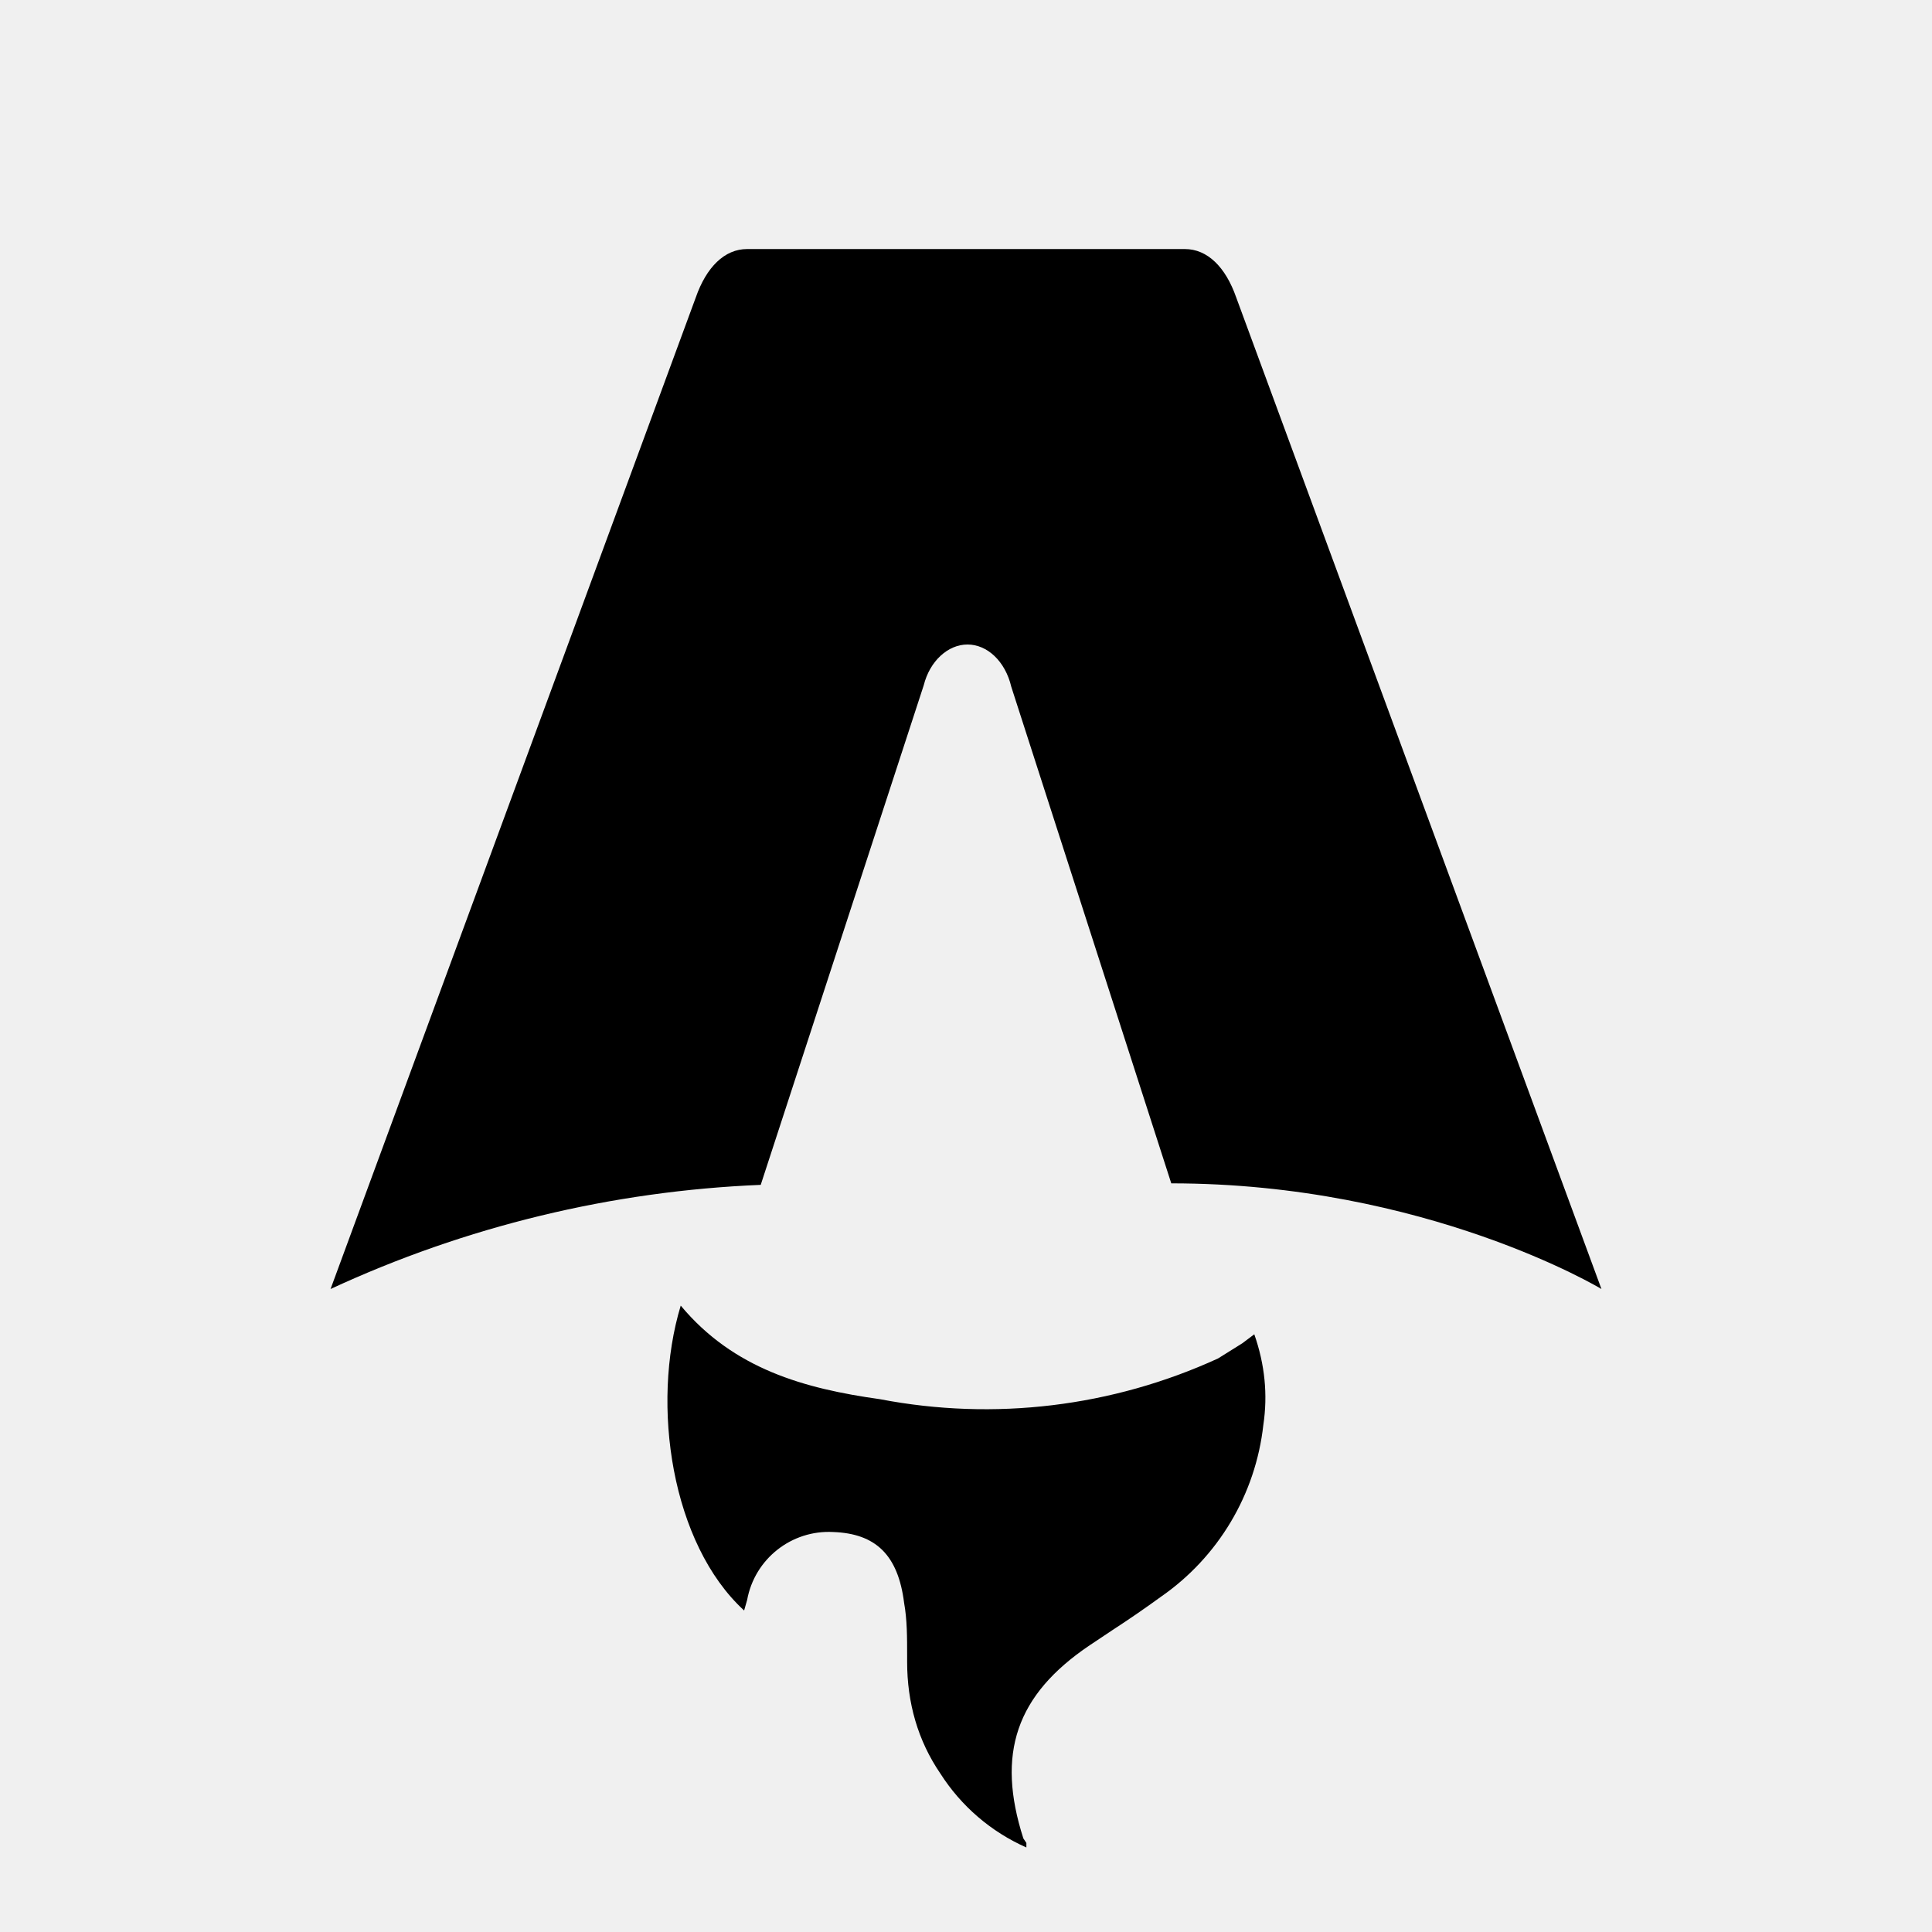
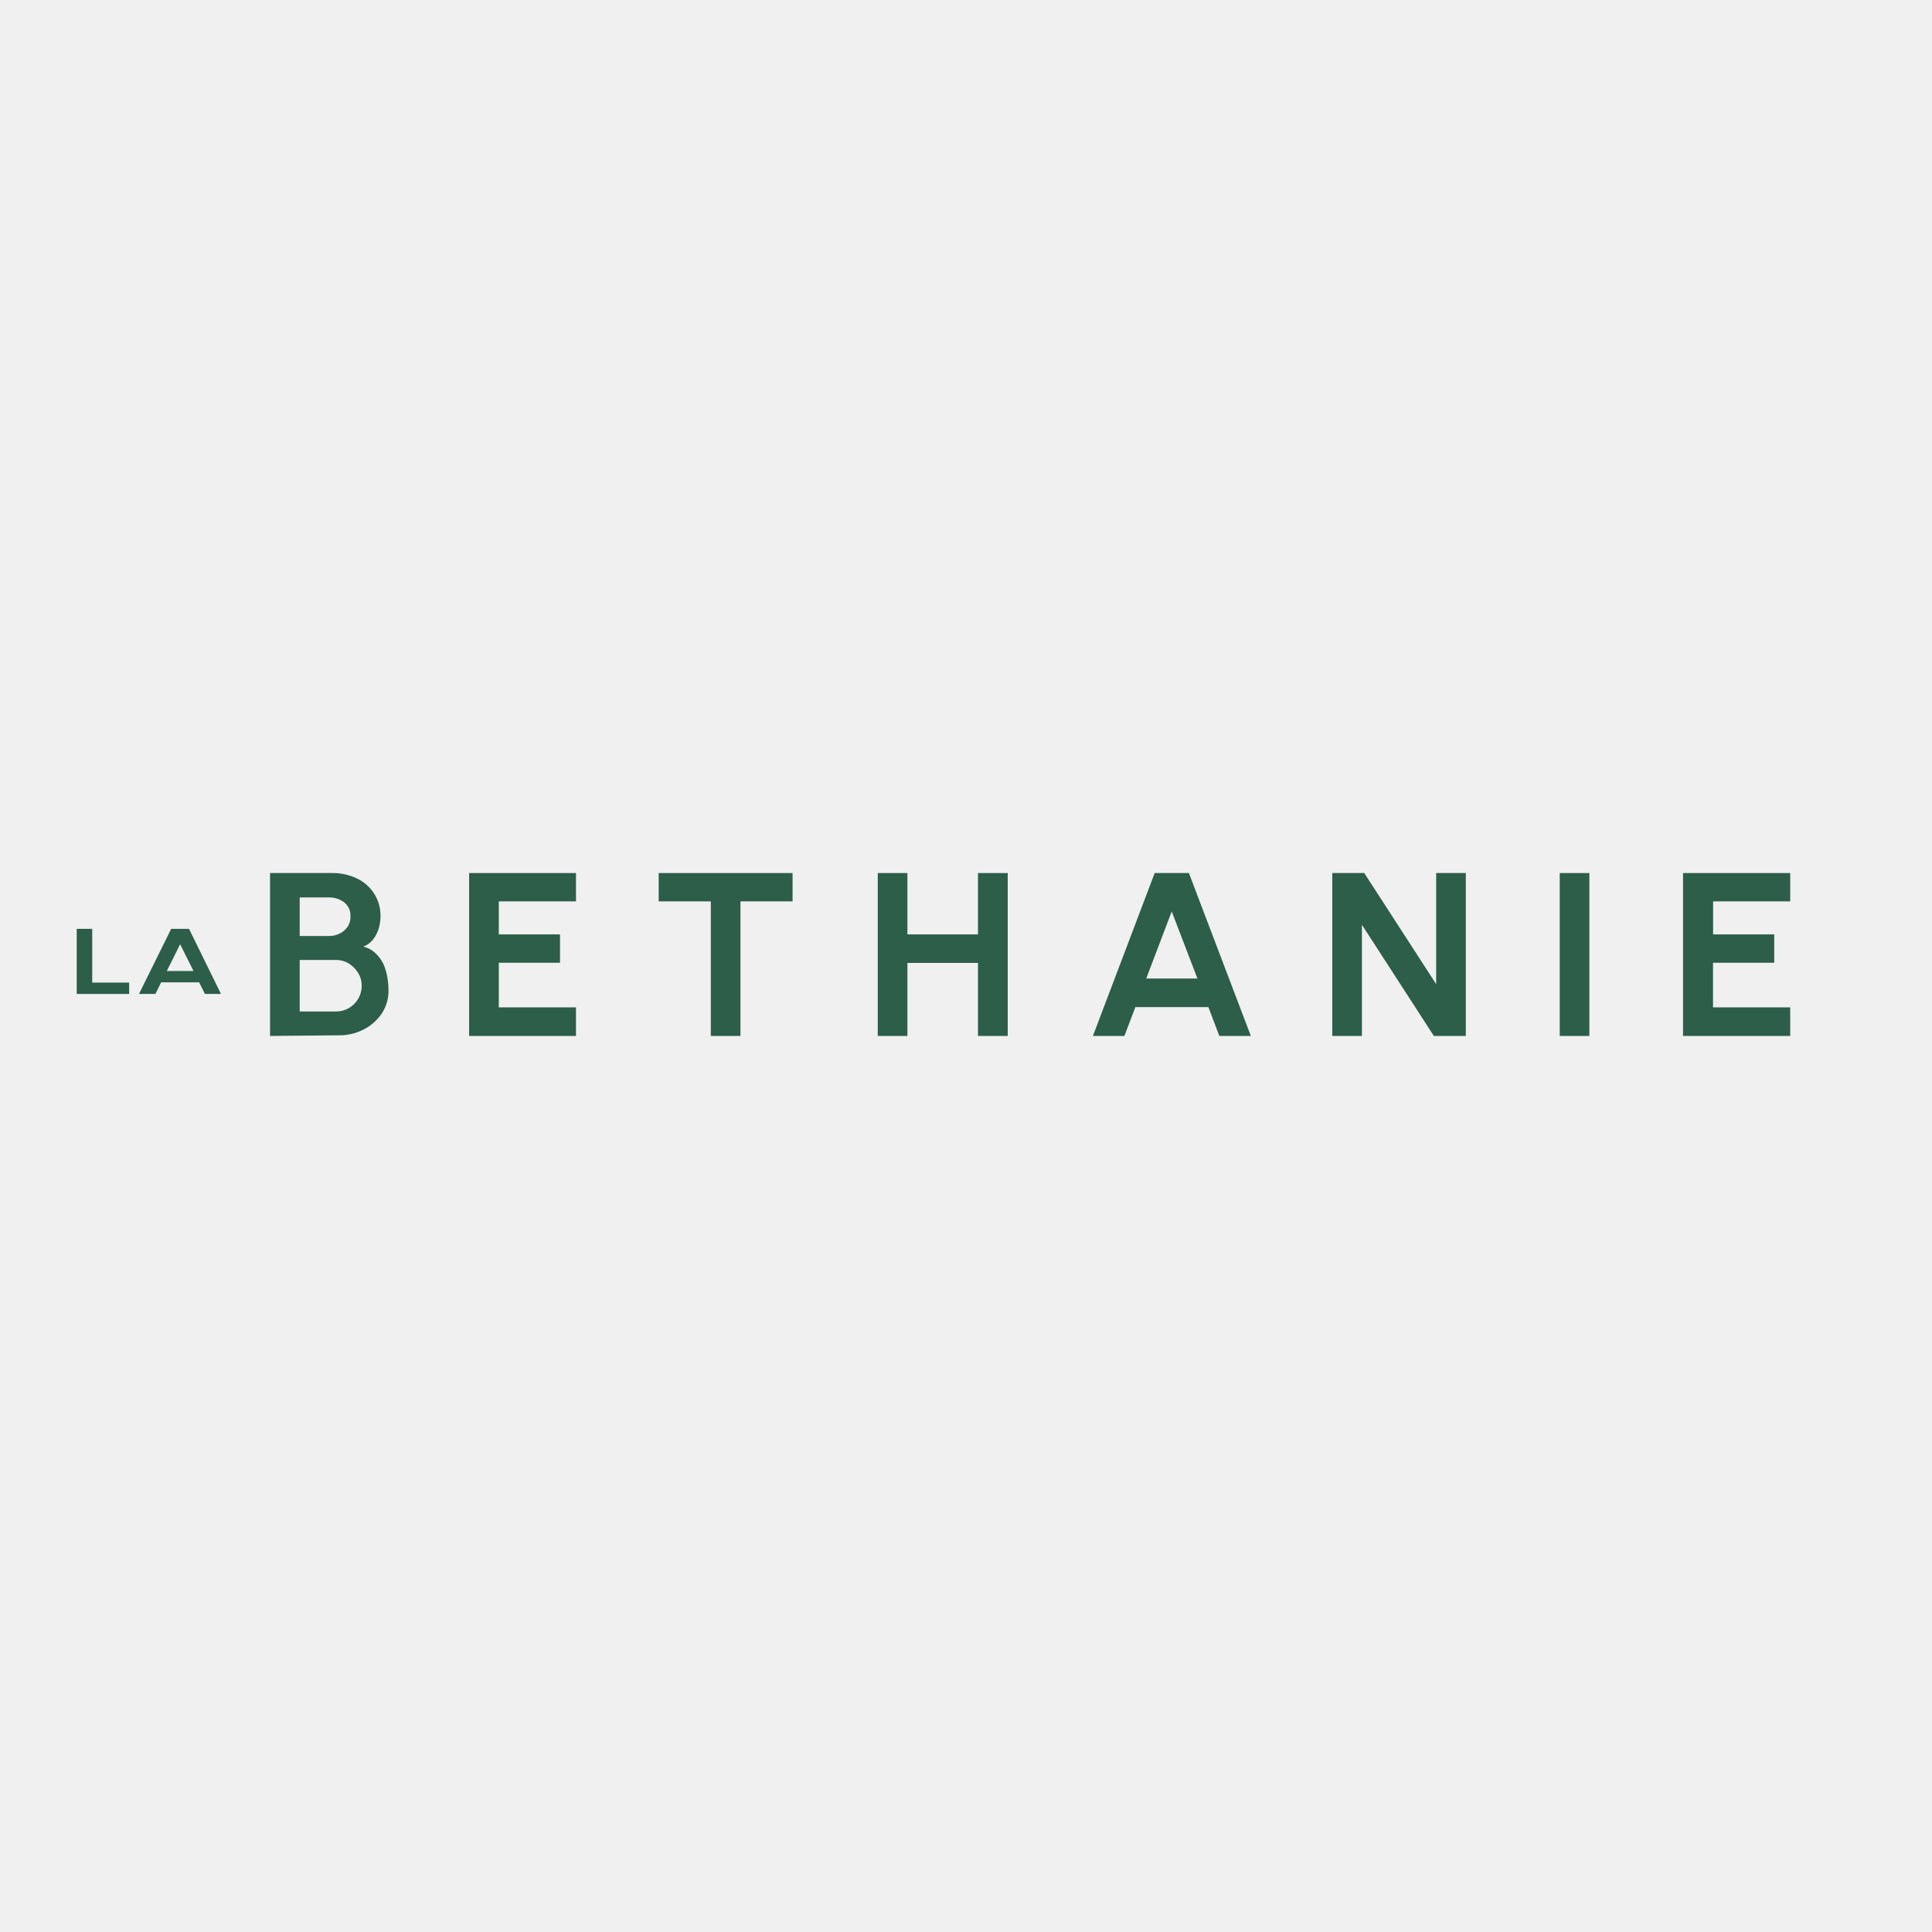
- <svg xmlns="http://www.w3.org/2000/svg" fill="none" viewBox="0 0 128 128">
-   <path d="M50.4 78.5a75.1 75.1 0 0 0-28.5 6.9l24.2-65.7c.7-2 1.9-3.2 3.4-3.2h29c1.5 0 2.7 1.2 3.4 3.2l24.2 65.7s-11.6-7-28.5-7L67 45.5c-.4-1.7-1.6-2.8-2.9-2.8-1.3 0-2.5 1.1-2.9 2.7L50.4 78.5Zm-1.1 28.2Zm-4.2-20.2c-2 6.6-.6 15.8 4.2 20.2a17.5 17.5 0 0 1 .2-.7 5.5 5.5 0 0 1 5.7-4.5c2.8.1 4.3 1.5 4.7 4.7.2 1.1.2 2.3.2 3.5v.4c0 2.7.7 5.2 2.2 7.4a13 13 0 0 0 5.7 4.9v-.3l-.2-.3c-1.8-5.6-.5-9.5 4.4-12.8l1.5-1a73 73 0 0 0 3.2-2.2 16 16 0 0 0 6.8-11.4c.3-2 .1-4-.6-6l-.8.6-1.6 1a37 37 0 0 1-22.4 2.7c-5-.7-9.7-2-13.2-6.2Z" />
-   <style>
-         path { fill: #000; }
-         @media (prefers-color-scheme: dark) {
-             path { fill: #FFF; }
-         }
-     </style>
+ <svg xmlns="http://www.w3.org/2000/svg" width="512" height="512" viewBox="0 0 512 512" fill="none">
+   <path d="M71.566 274.536V231.362H88.002C90.24 231.329 92.457 231.804 94.483 232.751C96.426 233.642 98.063 235.08 99.192 236.886C100.322 238.692 100.893 240.788 100.837 242.913C100.829 243.99 100.665 245.06 100.35 246.09C100.032 247.131 99.53 248.107 98.867 248.973C98.194 249.824 97.301 250.478 96.283 250.866C97.513 251.16 98.639 251.778 99.545 252.655C100.437 253.491 101.156 254.491 101.663 255.6C102.143 256.734 102.484 257.921 102.679 259.135C102.859 260.241 102.951 261.36 102.955 262.48C102.987 264.645 102.368 266.77 101.176 268.582C99.974 270.357 98.343 271.804 96.431 272.79C94.395 273.853 92.124 274.395 89.823 274.368L71.566 274.536ZM79.424 248.047H87.112C88.596 248.088 90.043 247.586 91.179 246.637C91.735 246.182 92.178 245.605 92.472 244.952C92.766 244.298 92.903 243.586 92.873 242.871C92.922 242.153 92.794 241.435 92.498 240.778C92.203 240.122 91.75 239.547 91.179 239.105C90.005 238.239 88.574 237.788 87.112 237.821H79.424V248.047ZM79.424 268.056H88.955C90.162 268.074 91.352 267.772 92.402 267.18C93.452 266.588 94.324 265.728 94.928 264.69C95.557 263.602 95.879 262.367 95.86 261.113C95.854 259.962 95.532 258.834 94.928 257.852C94.305 256.84 93.457 255.983 92.45 255.348C91.397 254.713 90.186 254.385 88.955 254.401H79.424V268.056Z" fill="#2C5E4A" />
+   <path d="M124.325 274.536V231.362H152.643V238.873H132.183V247.626H148.407V255.137H132.183V266.962H152.643V274.536H124.325Z" fill="#2C5E4A" />
+   <path d="M210.04 231.362V238.873H196.231V274.536H188.373V238.873H174.564V231.362H210.04Z" fill="#2C5E4A" />
+   <path d="M259.177 231.362H267.056V274.536H259.177V255.179H240.475V274.536H232.617V231.362H240.475V247.626H259.177V231.362Z" fill="#2C5E4A" />
+   <path d="M306.006 231.362H315.07L331.485 274.536H323.14L320.238 266.899H300.88L297.978 274.536H289.634L306.006 231.362ZM303.76 259.324H317.337L310.517 241.545L303.76 259.324Z" fill="#2C5E4A" />
+   <path d="M353.067 274.536V231.362H361.539L380.601 260.818V231.362H388.458V274.536H379.986L360.925 245.08V274.536H353.067Z" fill="#2C5E4A" />
+   <path d="M413.344 274.536V231.362H421.202V274.536H413.344Z" fill="#2C5E4A" />
+   <path d="M446.025 274.536V231.362H474.427V238.873H453.989V247.626H470.191V255.137H453.967V266.962H474.427V274.536H446.025Z" fill="#2C5E4A" />
+   <path d="M20.332 263.406V246.153H24.441V260.397H34.227V263.406H20.332Z" fill="#2C5E4A" />
+   <path d="M45.367 246.153H50.09L58.562 263.406H54.305L52.78 260.334H42.698L41.195 263.406H36.831L45.367 246.153ZM44.202 257.326H51.276L47.739 250.235L44.202 257.326Z" fill="#2C5E4A" />
</svg>
